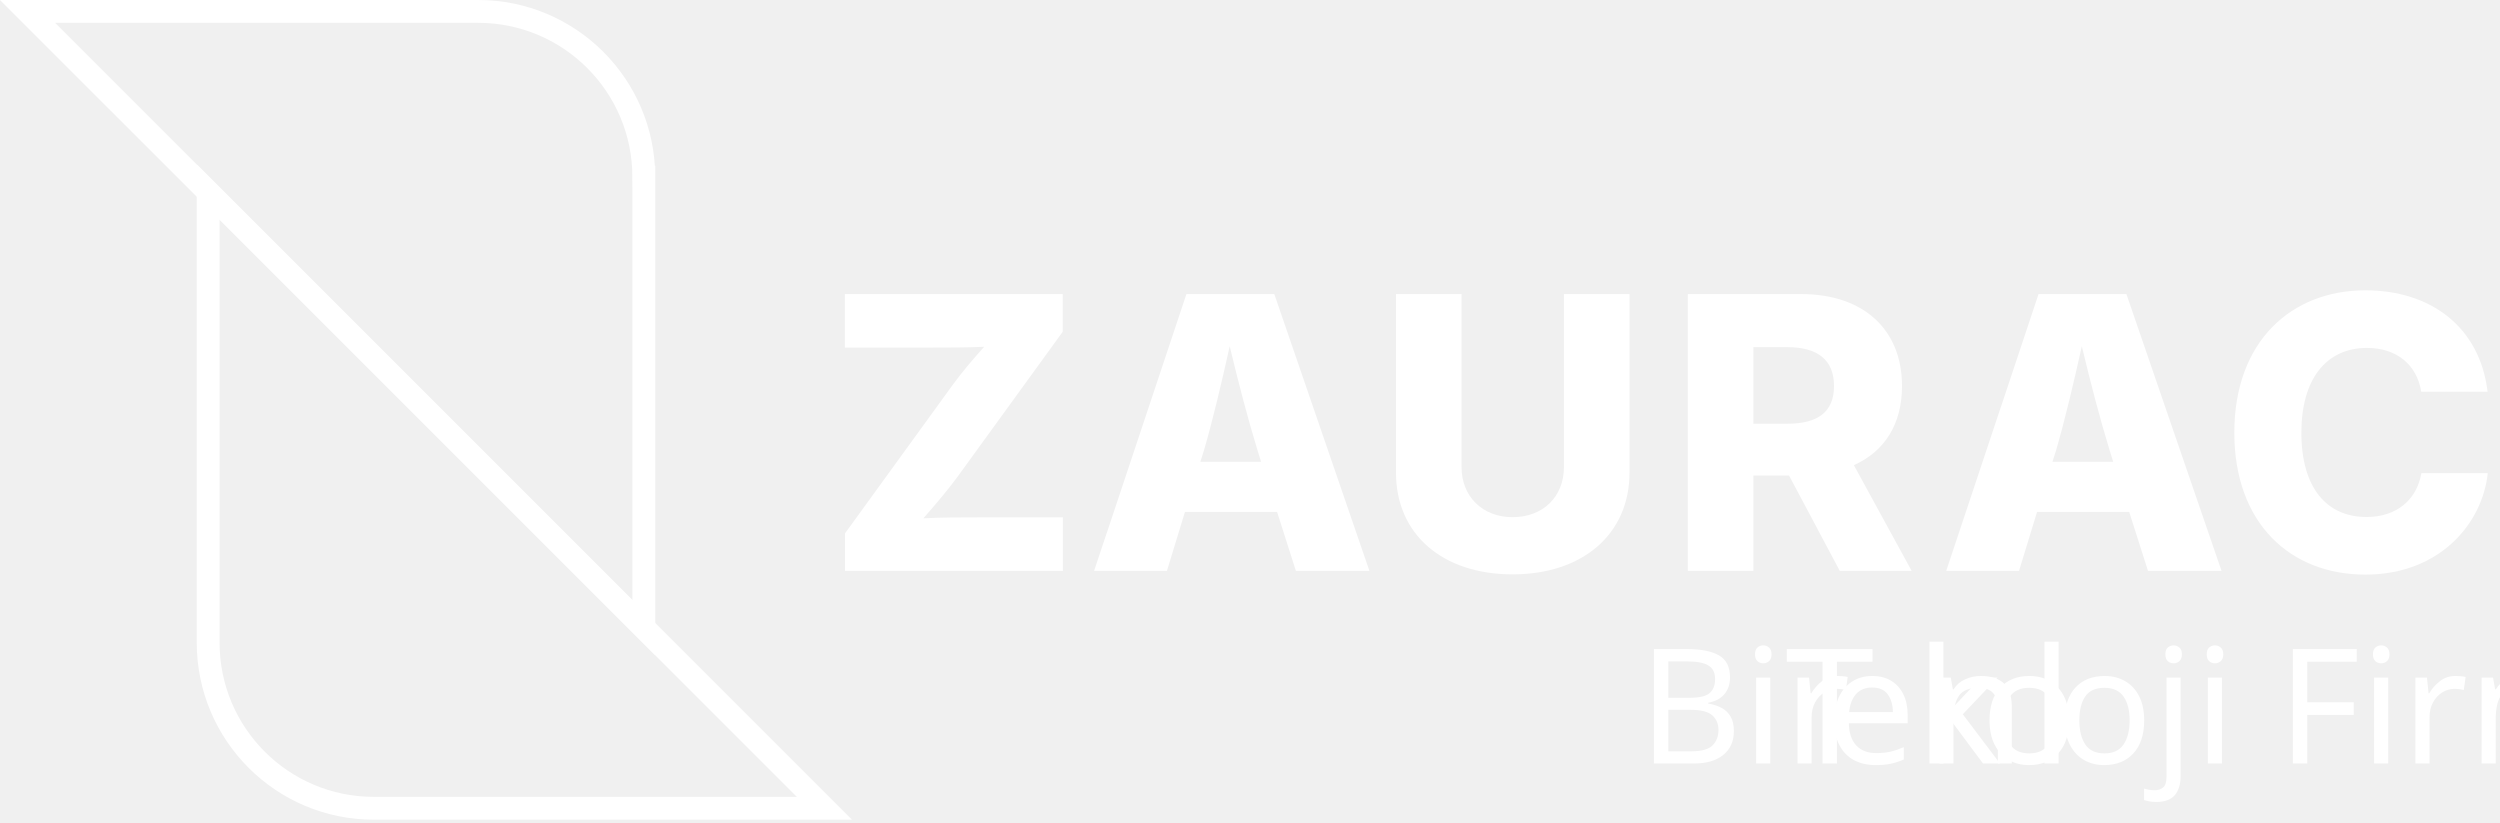
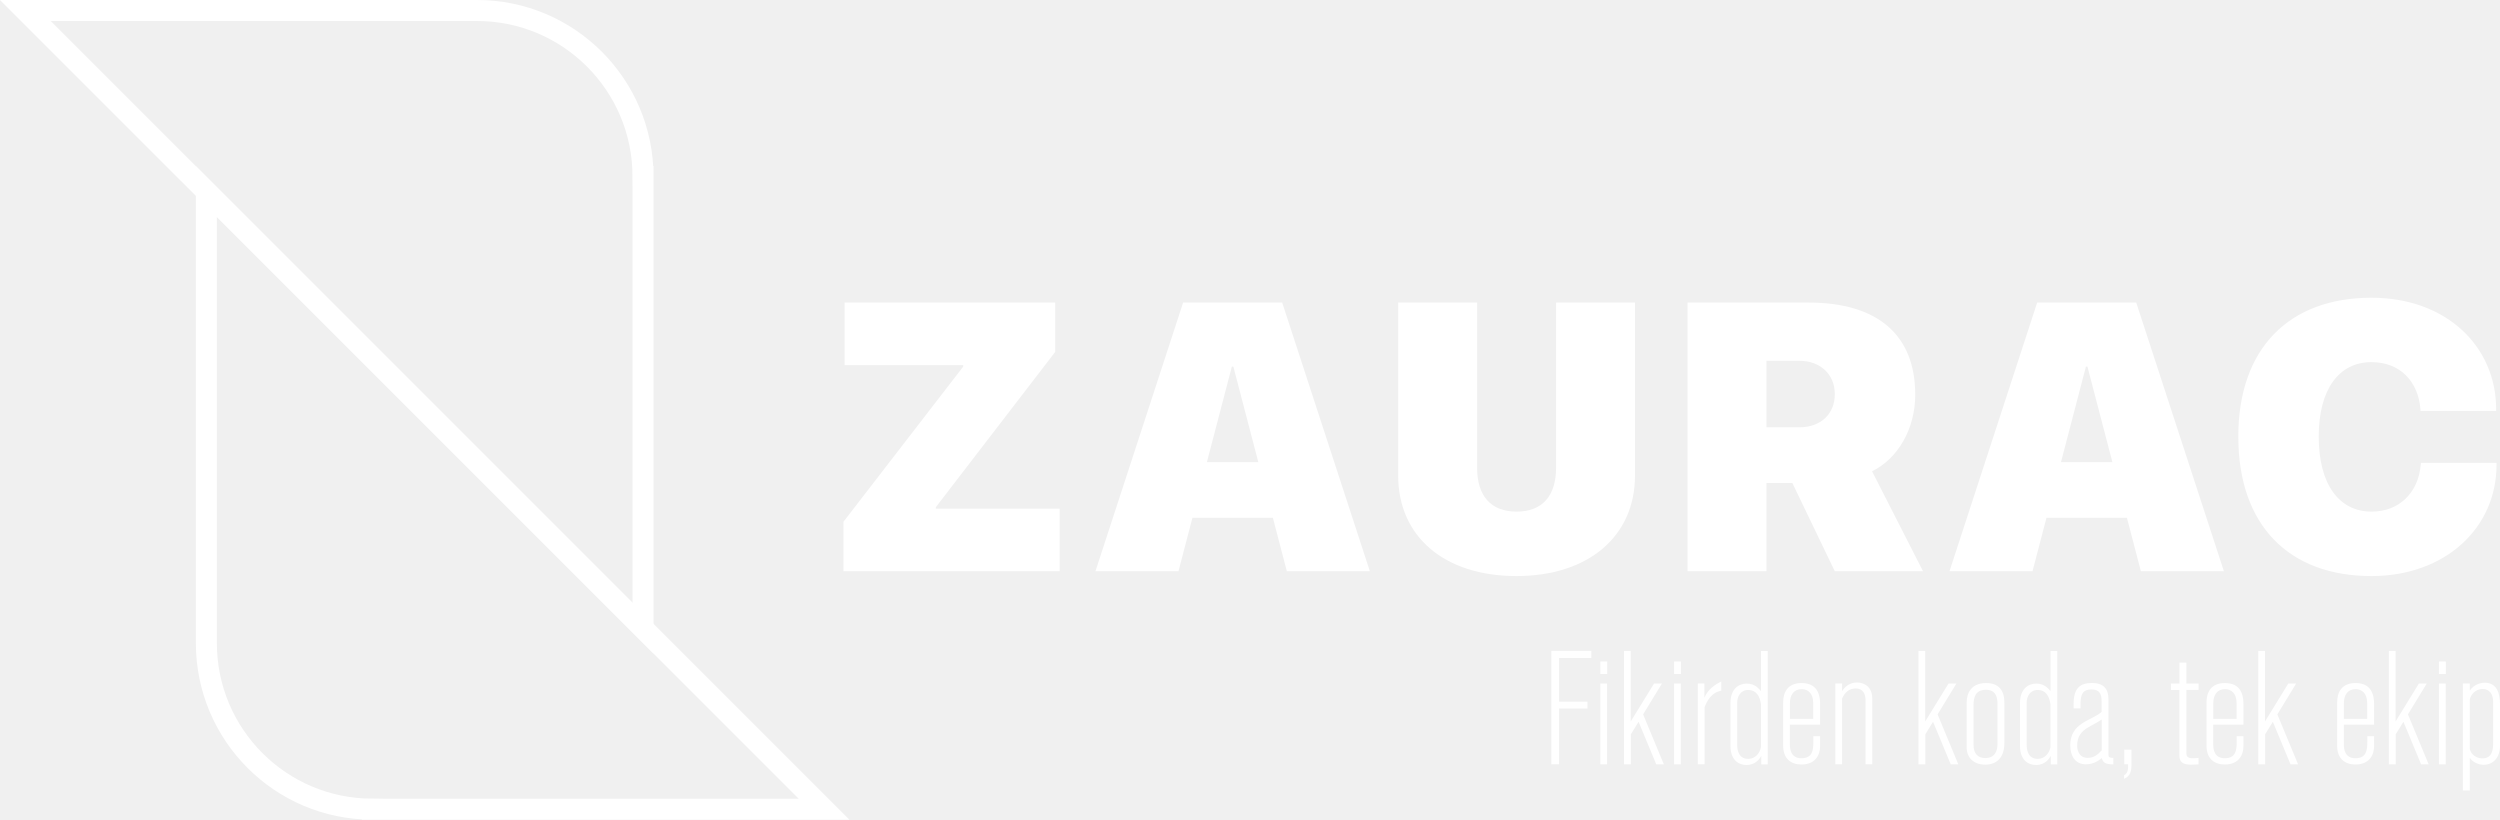
- <svg xmlns="http://www.w3.org/2000/svg" id="katman_2" viewBox="0 0 657.08 216.1">
+ <svg xmlns="http://www.w3.org/2000/svg" id="katman_2" viewBox="0 0 714.25 234.19">
  <defs>
-     <style>.cls-1{font-family:SFProDisplay-Black, 'SF Pro Display';font-size:100px;font-weight:800;}.cls-1,.cls-2{fill:#fff;}.cls-3{fill:none;stroke:#fff;stroke-miterlimit:10;stroke-width:6px;}.cls-2{font-family:AkzidenzGroteskPro-LightCn, 'Akzidenz-Grotesk Pro';font-size:42.13px;font-weight:300;}.cls-4{letter-spacing:-.06em;}.cls-5{letter-spacing:0em;}.cls-6{letter-spacing:.04em;}.cls-7{letter-spacing:.01em;}.cls-8{letter-spacing:0em;}</style>
+     <style>.cls-1{fill:none;stroke:#fff;stroke-miterlimit:10;stroke-width:6px;}.cls-2{fill:#fff;}</style>
  </defs>
  <g id="Layer_1">
-     <text class="cls-1" transform="translate(216.77 150.04)">
-       <tspan class="cls-6" x="0" y="0">Z</tspan>
-       <tspan class="cls-7" x="68.5" y="0">A</tspan>
-       <tspan class="cls-6" x="144.47" y="0">UR</tspan>
-       <tspan class="cls-5" x="292.46" y="0">A</tspan>
-       <tspan class="cls-6" x="366.48" y="0">C</tspan>
-     </text>
-     <text class="cls-2" transform="translate(430.61 200.67)">
-       <tspan x="0" y="0">Bir </tspan>
-       <tspan class="cls-4" x="38.59" y="0">T</tspan>
-       <tspan x="49.17" y="0">ek</tspan>
-       <tspan class="cls-8" x="75.54" y="0">n</tspan>
-       <tspan x="89.99" y="0">o</tspan>
-       <tspan class="cls-8" x="103.17" y="0">l</tspan>
-       <tspan x="109.75" y="0">oji Firması</tspan>
-     </text>
-     <path class="cls-3" d="M169.22,46.54v118.43L7.24,3h118.43c24.05,0,43.54,19.5,43.54,43.54Z" />
-     <path class="cls-3" d="M98.25,212.44h118.43S54.71,50.47,54.71,50.47v118.43c0,24.05,19.5,43.54,43.54,43.54Z" />
+     <path class="cls-2" d="M240.99,149.05l34.2-44.31v-.43h-33.88v-17.87h60.16v14.1l-34.1,44.36v.43h35.37v17.87h-61.76v-14.15Z" />
+     <path class="cls-2" d="M338.02,86.44h28.3l25.05,76.76h-23.72l-3.99-15.27h-22.98l-3.99,15.27h-23.72l25.05-76.76ZM344.82,132.03h14.68l-7.13-27.29h-.43l-7.13,27.29Z" />
+     <path class="cls-2" d="M399.46,135.86v-49.42h22.55v47.18c0,8.08,3.94,12.55,11.28,12.55s11.28-4.47,11.28-12.55v-47.18h22.55v49.42c0,17.39-13.35,28.72-33.88,28.72s-33.78-11.22-33.78-28.72Z" />
+     <path class="cls-2" d="M482.12,86.44h34.58c19.73,0,30.48,9.26,30.48,26.28v.11c0,9.57-4.89,18.19-12.34,21.81l14.57,28.56h-25.21l-12.13-25.21h-7.39v25.21h-22.55v-76.76ZM514.09,122.08c6.06,0,10.11-3.78,10.11-9.42v-.11c0-5.59-4.15-9.47-10.11-9.47h-9.41v18.99h9.41Z" />
+     <path class="cls-2" d="M582.02,86.44h28.3l25.05,76.76h-23.72l-3.99-15.27h-22.98l-3.99,15.27h-23.72l25.05-76.76ZM588.83,132.03h14.68l-7.13-27.29h-.43l-7.13,27.29Z" />
+     <path class="cls-2" d="M639.48,124.79v-.05c0-25.32,14.63-39.68,38.03-39.68,21.33,0,35.64,13.83,35.64,31.86v.48h-21.6l-.05-.64c-.64-7.61-5.64-13.3-13.99-13.3-9.26,0-15.05,7.77-15.05,21.22v.05c0,13.67,5.8,21.44,15.11,21.44,7.77,0,13.3-5.27,14.04-13.35l.05-.58h21.6v.58c0,17.98-14.63,31.76-35.74,31.76-23.56,0-38.03-14.47-38.03-39.79Z" />
+     <path class="cls-2" d="M445.42,187.98v12.48h8.12v1.97h-8.12v15.93h-2.2v-32.4h11.43v2.02h-9.23Z" />
+     <path class="cls-2" d="M457.21,192.57v-3.58h1.97v3.58h-1.97ZM457.21,218.37v-23.09h1.93v23.09h-1.93Z" />
+     <path class="cls-2" d="M473.19,218.37l-5.05-12.16-2.2,3.58v8.58h-1.97v-32.4h1.93v20.15l6.66-10.83h2.25l-5.37,8.81,5.92,14.27h-2.16Z" />
+     <path class="cls-2" d="M478.28,192.57v-3.58h1.97v3.58h-1.97ZM478.28,218.37v-23.09h1.93v23.09h-1.93Z" />
+     <path class="cls-2" d="M486.95,195.28v4.04c1.01-2.48,3.26-3.86,4.82-4.64v2.62c-.6.18-1.29.37-1.79.69-1.88,1.1-2.8,3.58-2.98,4.08v16.29h-1.93v-23.09h1.88Z" />
+     <path class="cls-2" d="M503.2,218.37v-2.43c-.41.78-1.61,2.62-4.22,2.62-2.2,0-4.59-1.38-4.59-5.46v-12.25c0-3.99,2.34-5.55,4.64-5.55,2.48,0,3.53,1.56,4.08,2.16v-11.47h1.93v32.4h-1.84ZM503.11,201.2c-.32-2.34-1.38-4.08-3.63-4.08s-3.17,1.93-3.17,3.63v11.98c0,1.42.32,4.08,3.17,4.08,1.97,0,3.3-1.61,3.63-3.35v-12.25Z" />
+     <path class="cls-2" d="M520,213.23c0,2.43-1.33,5.19-5.32,5.19-2.89,0-5.23-1.56-5.23-5.37v-12.39c0-2.8,1.24-5.51,5.23-5.51,3.44,0,5.32,1.88,5.32,5.97v5.92h-8.63v5.69c0,1.29.28,3.9,3.3,3.9,3.21,0,3.4-2.43,3.4-4.64v-1.65h1.93v2.89ZM518.03,200.79c0-2.66-1.47-3.9-3.3-3.9-2.29,0-3.35,1.7-3.35,4.08v4.41h6.65v-4.59Z" />
+     <path class="cls-2" d="M532.99,218.37v-18.18c0-1.7-.55-3.49-2.85-3.49-1.84,0-3.08,1.1-3.86,2.89v18.77h-1.93v-23.09h1.93v2.2c1.42-2.29,3.44-2.48,4.27-2.48,1.88,0,4.36,1.06,4.36,4.64v18.73h-1.93Z" />
+     <path class="cls-2" d="M557.32,218.37l-5.05-12.16-2.2,3.58v8.58h-1.97v-32.4h1.93v20.15l6.66-10.83h2.25l-5.37,8.81,5.92,14.27h-2.16Z" />
+     <path class="cls-2" d="M572.65,212.31c0,4.41-2.48,6.15-5.46,6.15-3.21,0-5.32-1.88-5.32-5v-12.76c0-2.85,1.47-5.55,5.55-5.55,3.67,0,5.23,2.11,5.23,5.6v11.57ZM570.68,201.02c0-1.65-.41-3.95-3.26-3.95-3.07,0-3.58,2.16-3.58,4.41v11.38c0,2.43,1.24,3.72,3.35,3.72,2.98,0,3.49-2.43,3.49-3.99v-11.57Z" />
+     <path class="cls-2" d="M585.92,218.37v-2.43c-.41.78-1.61,2.62-4.22,2.62-2.2,0-4.59-1.38-4.59-5.46v-12.25c0-3.99,2.34-5.55,4.63-5.55,2.48,0,3.54,1.56,4.09,2.16v-11.47h1.93v32.4h-1.84ZM585.82,201.2c-.32-2.34-1.38-4.08-3.63-4.08s-3.17,1.93-3.17,3.63v11.98c0,1.42.32,4.08,3.17,4.08,1.97,0,3.3-1.61,3.63-3.35v-12.25Z" />
+     <path class="cls-2" d="M603.36,218.37c-1.93-.05-2.57-.6-2.89-1.79-.69.55-2.2,1.79-4.5,1.79-3.21,0-4.5-2.57-4.5-5.42,0-6.56,6.06-6.98,8.95-9.55v-3.17c0-1.79-.5-3.26-2.85-3.26s-3.17,1.15-3.17,4.22v1.19h-1.97v-1.24c0-4.5,1.79-6.01,5.23-6.01s4.73,1.79,4.73,4.64v15.93c0,.78.64.83,1.38.83v1.84h-.41ZM600.47,205.56c-1.15.78-2.62,1.51-3.81,2.2-2.11,1.24-3.21,2.71-3.21,5.23,0,.73.14,3.53,3.03,3.53,1.79,0,2.89-.96,3.99-2.16v-8.81Z" />
+     <path class="cls-2" d="M608.96,214.19v4.18c0,1.93-.28,3.35-2.11,4.13v-1.01c1.1-.6,1.15-1.7,1.15-2.85v-.28h-1.1v-4.18h2.07Z" />
+     <path class="cls-2" d="M620.25,195.28h2.43v-5.97h1.97v5.97h3.49v1.84h-3.49v18.18c0,1.33,1.33,1.33,1.74,1.33.6,0,1.24-.05,1.74-.09v1.84c-.78.05-1.47.09-2.07.09-2.57,0-3.4-.83-3.4-2.66v-18.68h-2.43v-1.84Z" />
+     <path class="cls-2" d="M640.95,213.23c0,2.43-1.33,5.19-5.32,5.19-2.89,0-5.23-1.56-5.23-5.37v-12.39c0-2.8,1.24-5.51,5.23-5.51,3.44,0,5.32,1.88,5.32,5.97v5.92h-8.63v5.69c0,1.29.28,3.9,3.3,3.9,3.21,0,3.4-2.43,3.4-4.64v-1.65h1.93v2.89ZM638.98,200.79c0-2.66-1.47-3.9-3.3-3.9-2.29,0-3.35,1.7-3.35,4.08v4.41h6.66v-4.59Z" />
+     <path class="cls-2" d="M654.4,218.37l-5.05-12.16-2.2,3.58v8.58h-1.97v-32.4h1.93v20.15l6.65-10.83h2.25l-5.37,8.81,5.92,14.27h-2.16Z" />
+     <path class="cls-2" d="M678.27,213.23c0,2.43-1.33,5.19-5.32,5.19-2.89,0-5.23-1.56-5.23-5.37v-12.39c0-2.8,1.24-5.51,5.23-5.51,3.44,0,5.32,1.88,5.32,5.97v5.92h-8.63v5.69c0,1.29.28,3.9,3.3,3.9,3.21,0,3.4-2.43,3.4-4.64v-1.65h1.93v2.89ZM676.29,200.79c0-2.66-1.47-3.9-3.3-3.9-2.29,0-3.35,1.7-3.35,4.08v4.41h6.66v-4.59Z" />
+     <path class="cls-2" d="M691.71,218.37l-5.05-12.16-2.2,3.58v8.58h-1.97v-32.4h1.93v20.15l6.65-10.83h2.25l-5.37,8.81,5.92,14.27h-2.16Z" />
+     <path class="cls-2" d="M696.81,192.57v-3.58h1.97v3.58h-1.97ZM696.81,218.37v-23.09h1.93v23.09h-1.93Z" />
+     <path class="cls-2" d="M705.62,195.28v2.02c1.15-1.7,2.98-2.25,4.27-2.25,3.62,0,4.36,3.3,4.36,6.15v11.98c0,3.03-1.79,5.32-4.68,5.32-1.79,0-3.4-1.06-3.95-2.02v9.36h-1.97v-30.57h1.97ZM712.28,200.33c0-1.84-.96-3.49-2.98-3.49-2.16,0-3.44,1.74-3.67,2.98v14.23c.41,1.61,1.97,2.62,3.58,2.62,2.89,0,3.08-2.57,3.08-4.5v-11.84Z" />
+     <path class="cls-1" d="M183.72,50.44v129.03L7.24,3h129.03c26.2,0,47.44,21.24,47.44,47.44Z" />
+     <path class="cls-1" d="M106.4,231.19h129.03S58.96,54.71,58.96,54.71v129.03c0,26.2,21.24,47.44,47.44,47.44Z" />
  </g>
</svg>
